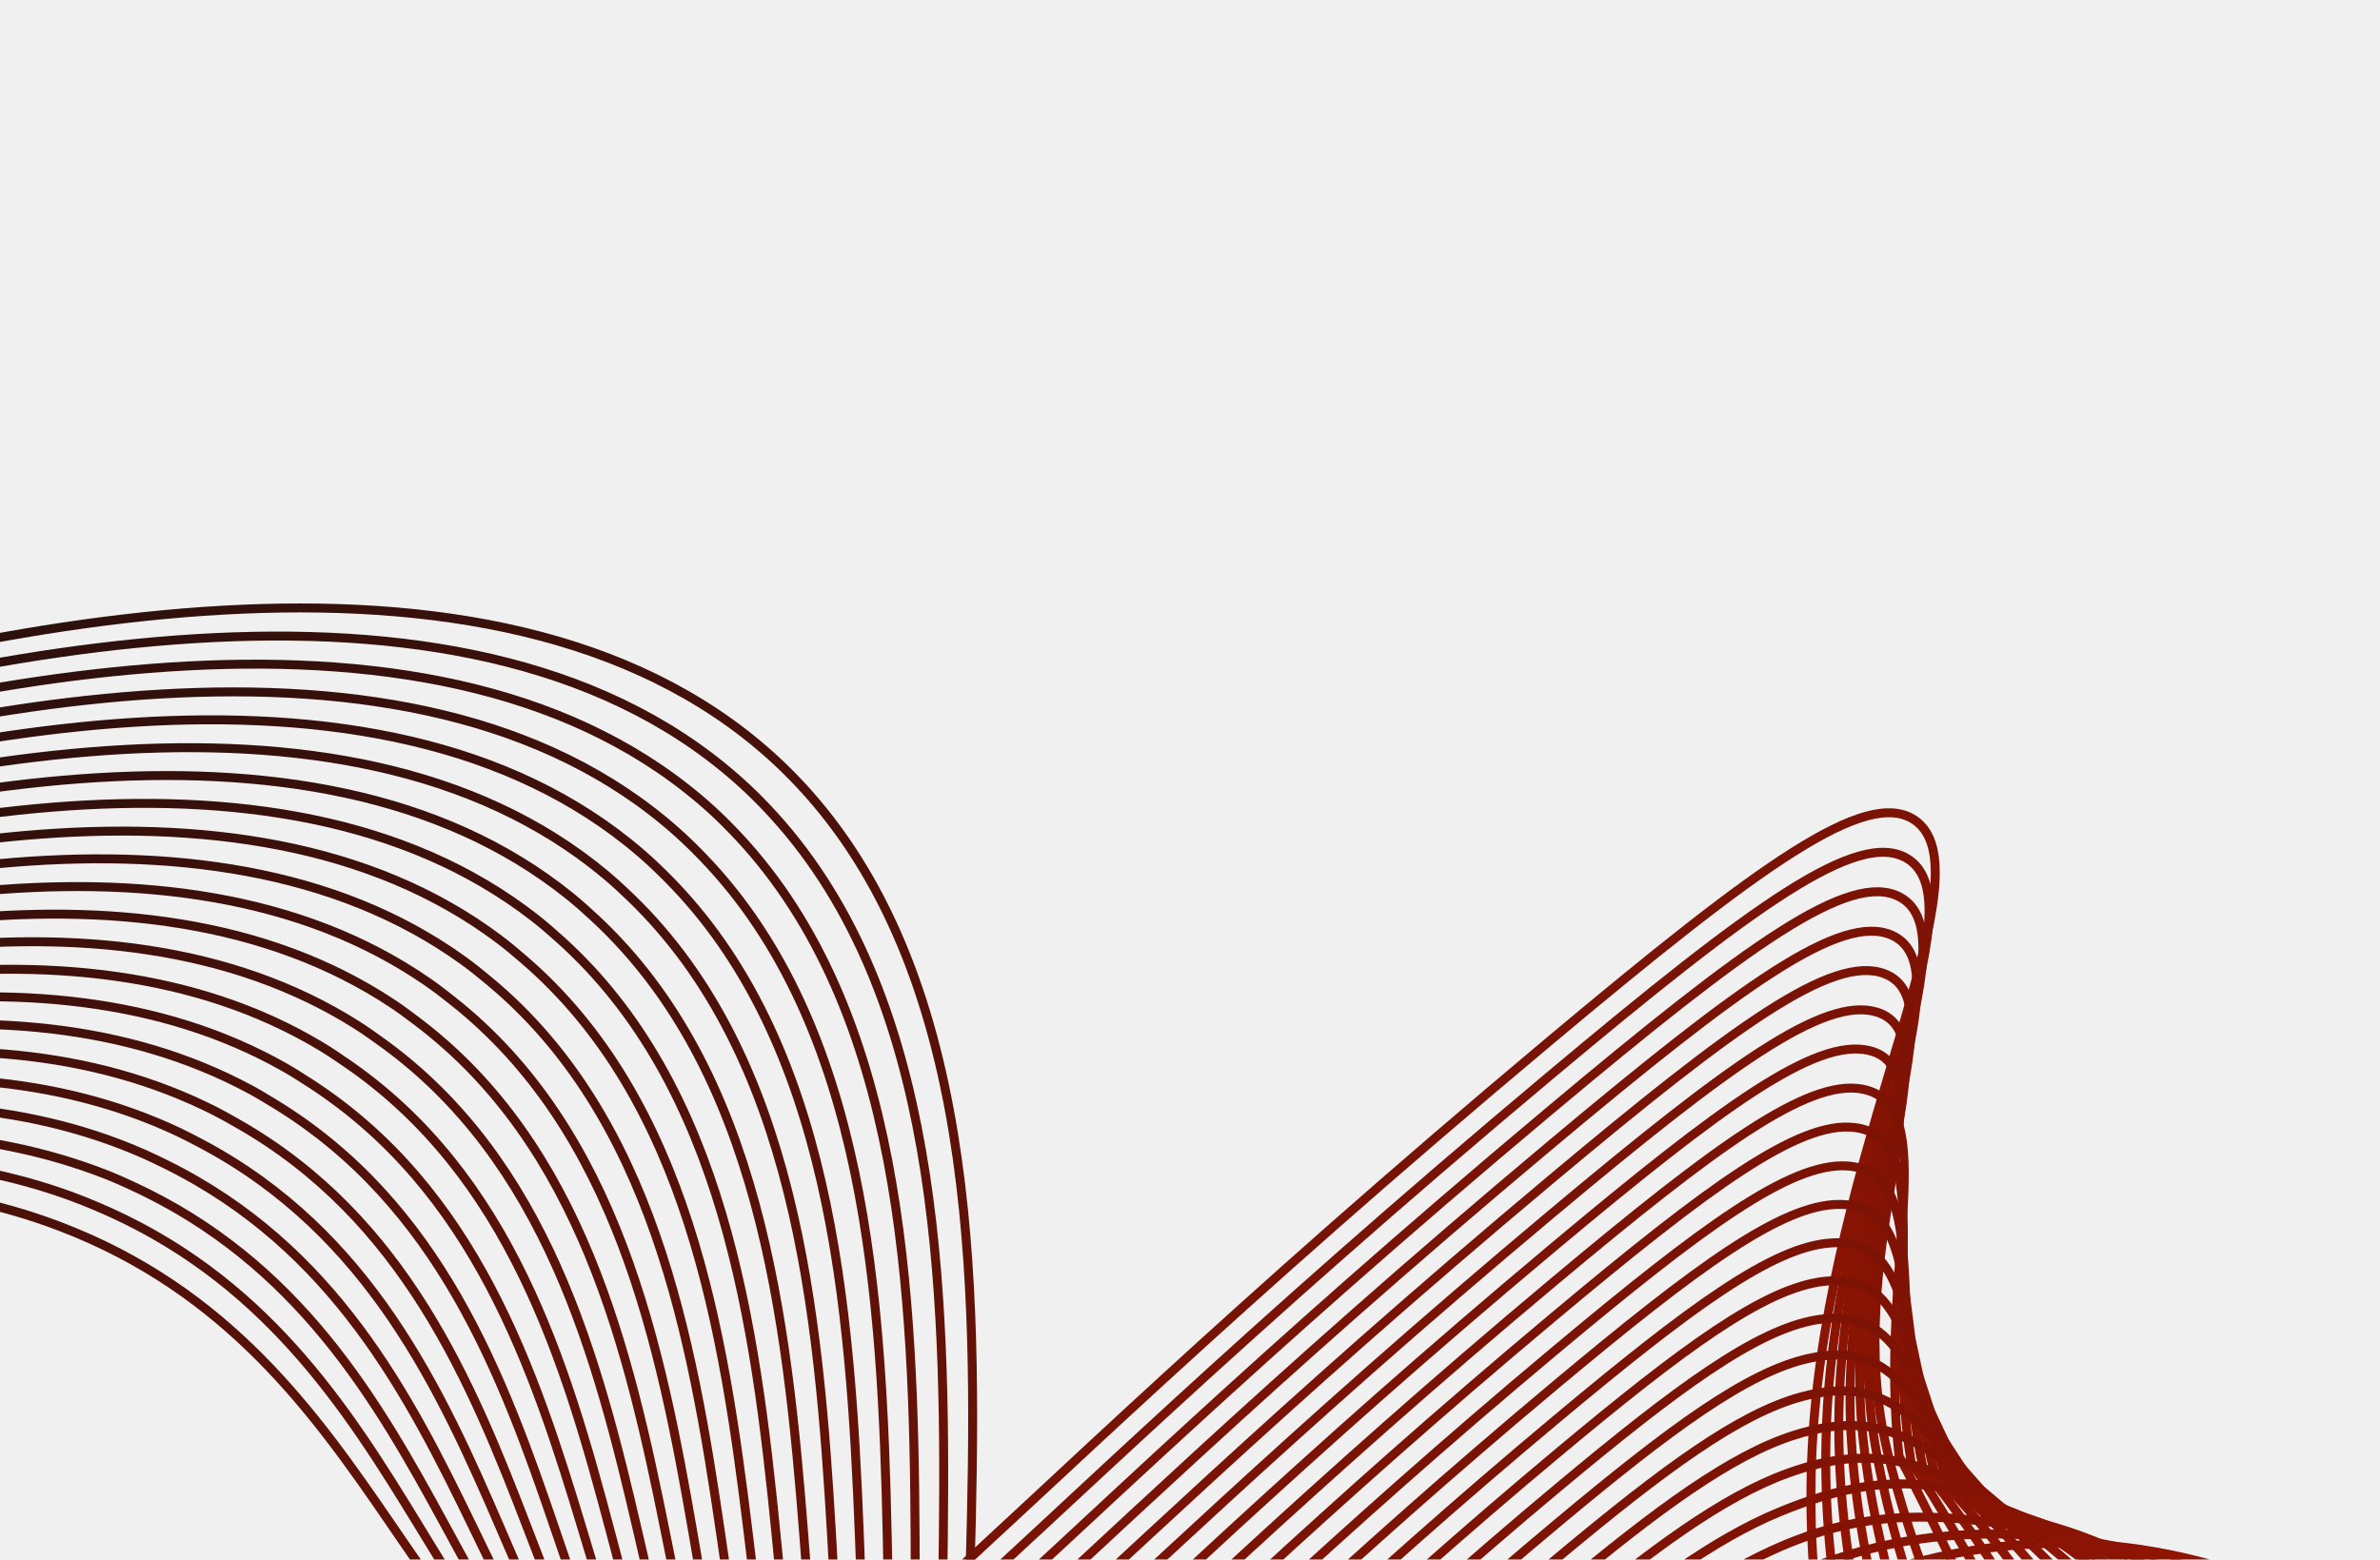
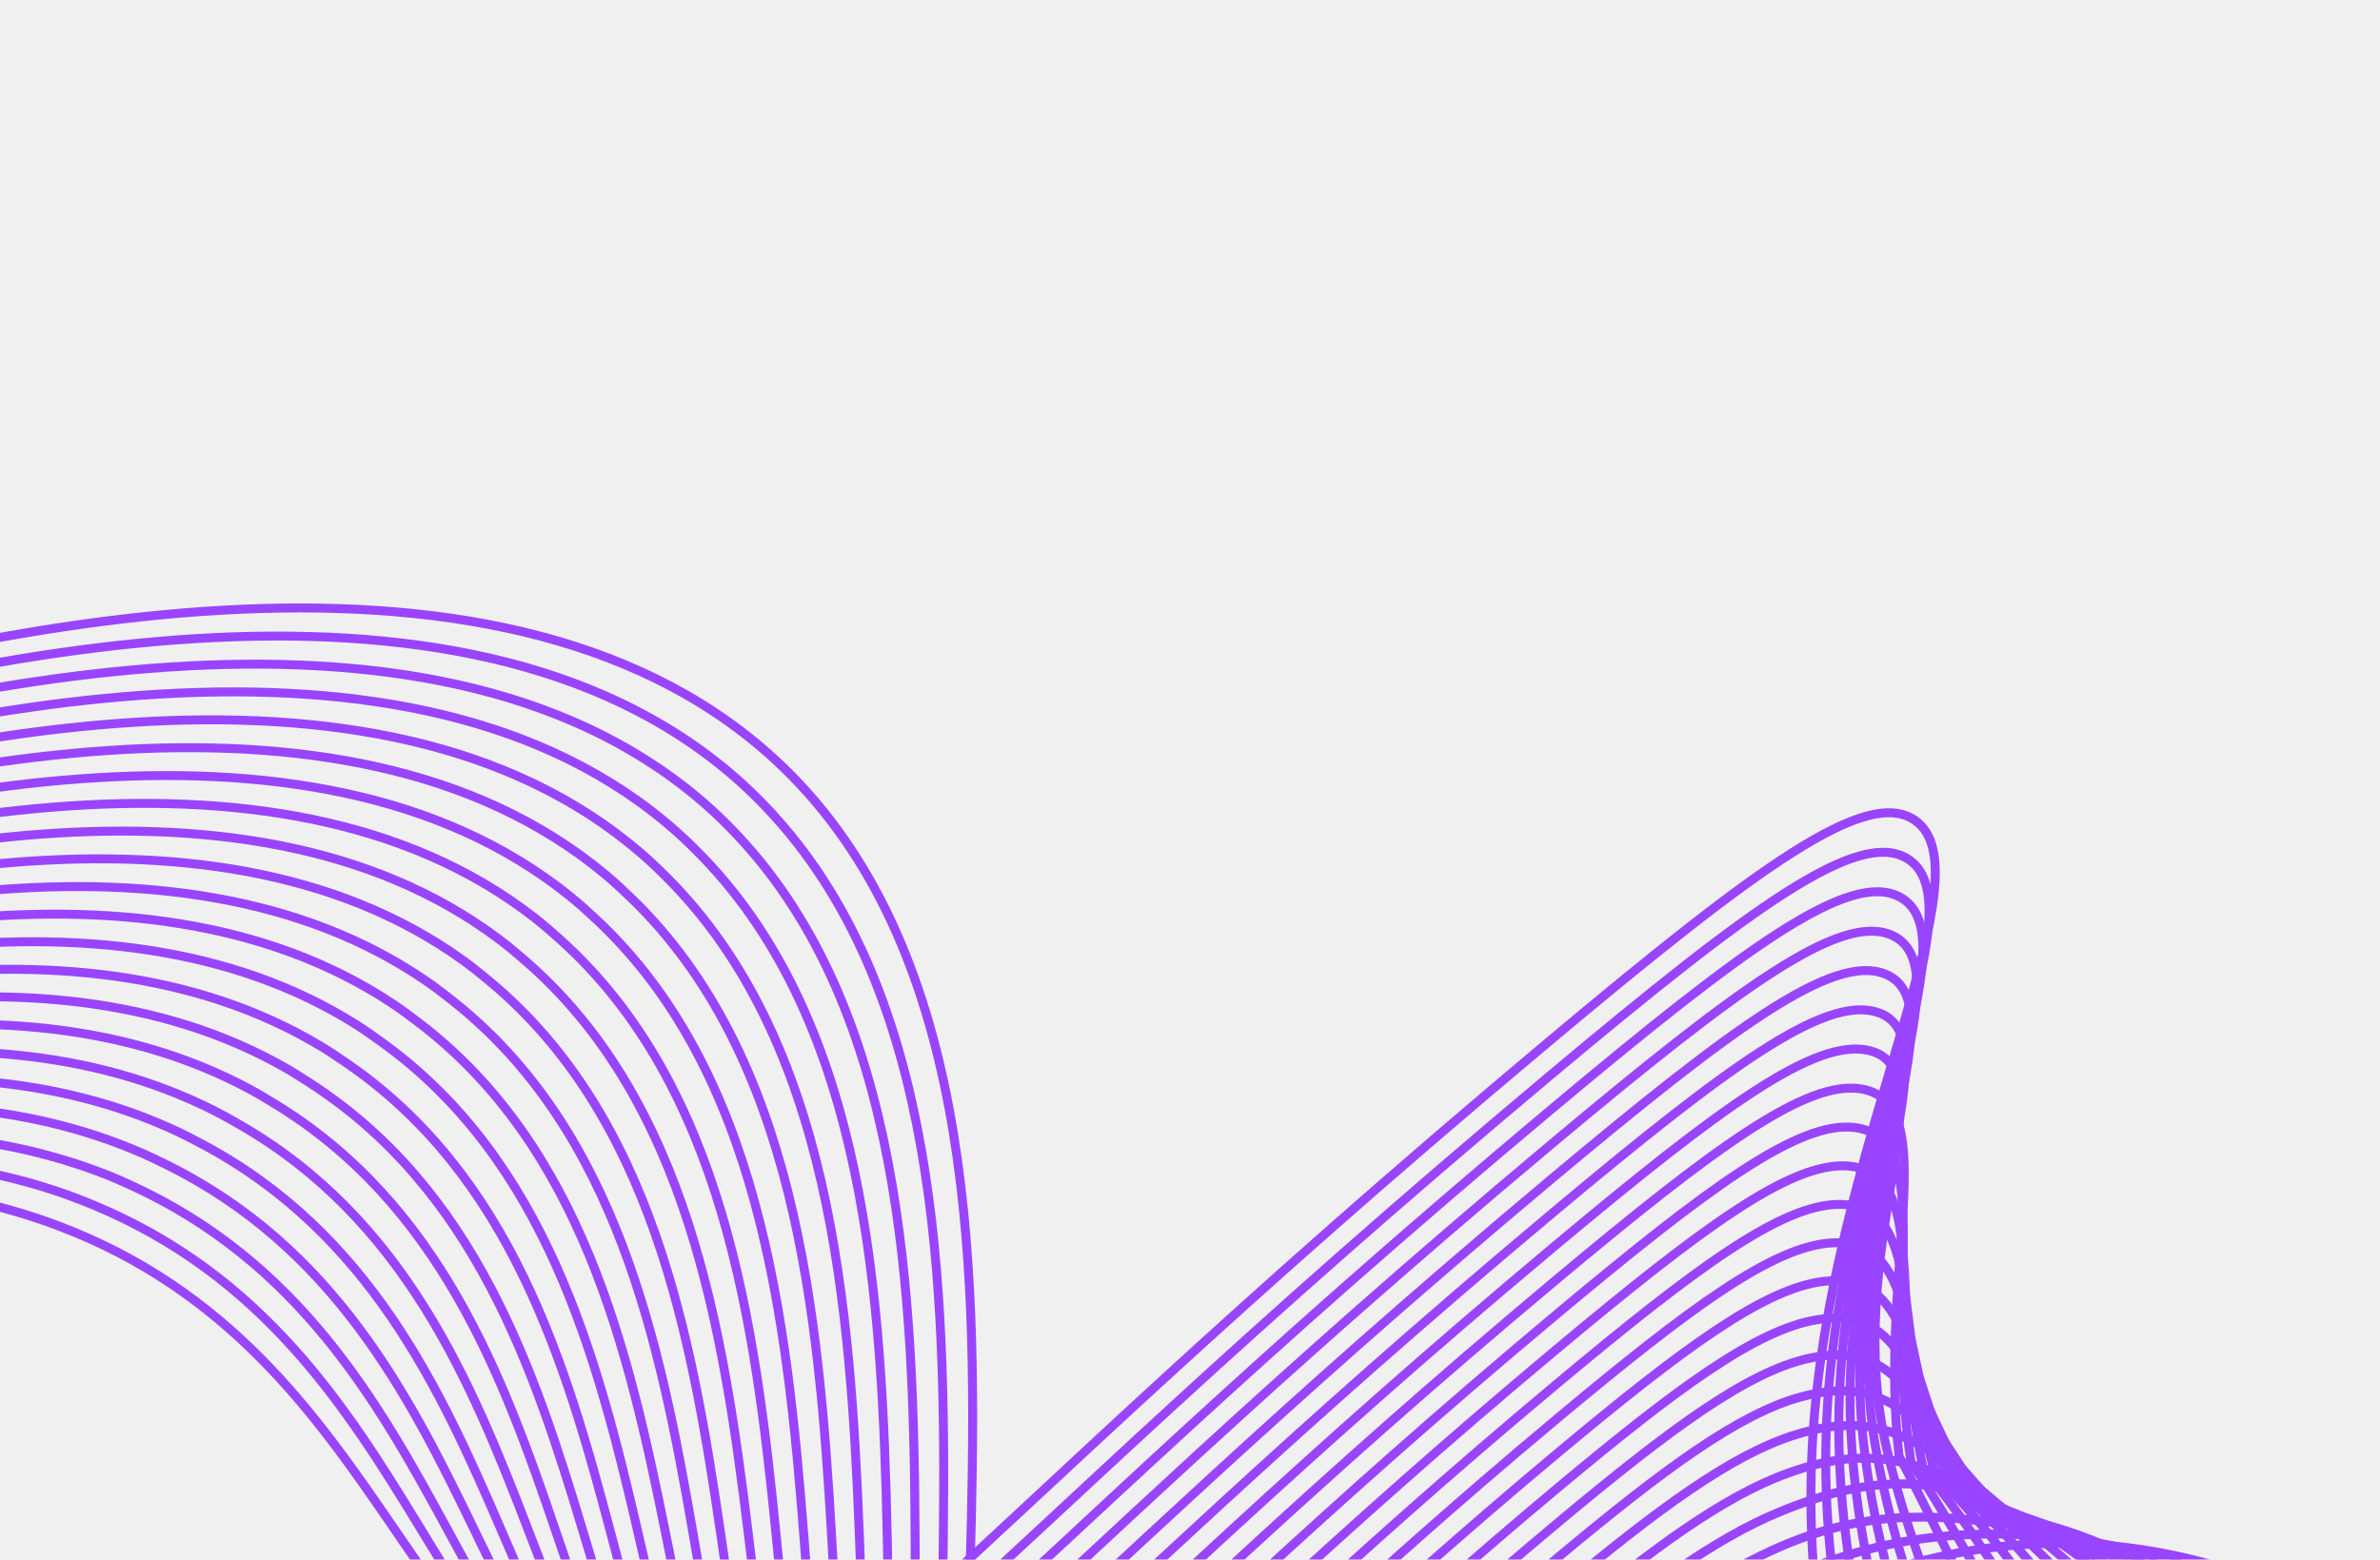
<svg xmlns="http://www.w3.org/2000/svg" width="1329" height="871" viewBox="0 0 1329 871" fill="none">
  <g clip-path="url(#clip0_1409_3111)">
    <path d="M1286.55 1413.39C1039.11 1138.81 1000.76 930.287 1013.31 788.838C1027.32 630.975 1111.01 485.925 1068.96 457.925C1042.04 439.994 982.827 482.914 864.872 581.764C507.18 881.51 461.838 981.071 364.196 972.388C227.401 960.25 221.896 756.414 32.893 684.776C-105.926 632.167 -256.165 684.026 -365.766 739.751" stroke="url(#paint0_linear_1409_3111)" stroke-width="5" stroke-miterlimit="10" />
    <path d="M1300.03 1401.2C1059.96 1133.36 1013.71 927.059 1020.06 792.316C1027.15 641.738 1107.42 504.547 1064.79 479.393C1037.38 463.217 979.242 505.428 865.315 600.884C519.109 890.917 471.751 991.134 375.3 981.42C238.549 967.129 241.362 752.055 52.892 673.341C48.783 671.625 44.716 669.99 40.6 668.464C-95.346 618.156 -247.192 669.422 -358.187 723.973" stroke="url(#paint1_linear_1409_3111)" stroke-width="5" stroke-miterlimit="10" />
    <path d="M1313.48 1389.01C1080.8 1127.92 1026.62 924.155 1026.78 795.796C1026.95 652.723 1103.8 523.174 1060.59 500.862C1032.69 486.444 975.616 527.947 865.737 620.012C531.066 900.33 481.594 1001.55 386.37 990.439C249.594 974.485 260.795 747.576 72.86 661.889C68.737 660.008 64.628 658.132 60.432 656.472C-76.535 602.282 -235.058 653.183 -350.63 708.181" stroke="url(#paint2_linear_1409_3111)" stroke-width="5" stroke-miterlimit="10" />
    <path d="M1326.95 1376.82C1101.63 1122.42 1039.56 921.65 1033.51 799.282C1026.82 663.972 1100.16 541.812 1056.41 522.343C1027.99 509.69 972.036 550.48 866.174 639.141C542.997 909.777 491.469 1011.76 397.453 999.463C260.692 981.574 280.249 743.015 92.839 650.443C88.68 648.387 84.52 646.346 80.301 644.491C-56.795 584.223 -222.888 636.955 -343.035 692.395" stroke="url(#paint3_linear_1409_3111)" stroke-width="5" stroke-miterlimit="10" />
    <path d="M1340.42 1364.63C1122.46 1116.98 1052.55 919.584 1040.24 802.77C1026.82 675.504 1096.49 560.462 1052.22 543.821C1023.28 532.937 968.433 573.01 866.6 658.273C554.932 919.205 501.341 1021.96 408.534 1008.48C271.758 988.627 299.711 738.369 112.821 638.979C108.622 636.757 104.418 634.534 100.13 632.479C-37.556 567.304 -210.75 620.705 -335.495 676.6" stroke="url(#paint4_linear_1409_3111)" stroke-width="5" stroke-miterlimit="10" />
    <path d="M1353.88 1352.44C1143.28 1111.54 1065.66 918.006 1046.96 806.258C1027.05 687.343 1092.82 579.125 1048.03 565.292C1018.54 556.19 964.827 595.534 867.022 677.403C566.853 928.629 511.201 1032.13 419.603 1017.51C282.83 995.662 319.188 733.646 132.781 627.543C128.546 625.132 124.314 622.711 119.956 620.5C-18.328 550.456 -198.637 604.473 -327.947 660.826" stroke="url(#paint5_linear_1409_3111)" stroke-width="5" stroke-miterlimit="10" />
    <path d="M1367.35 1340.25C1164.12 1106.08 1078.97 916.945 1053.69 809.749C1027.69 699.461 1089.11 597.801 1043.85 586.775C1013.81 579.456 961.227 618.082 867.464 696.536C578.798 938.058 521.076 1042.3 430.692 1026.53C293.901 1002.67 338.706 728.863 152.764 616.102C148.476 613.504 144.223 610.898 139.814 608.523C0.929 533.641 -186.482 588.258 -320.365 645.048" stroke="url(#paint6_linear_1409_3111)" stroke-width="5" stroke-miterlimit="10" />
    <path d="M1380.81 1328.07C1184.95 1100.63 1111.58 908.425 1060.42 813.236C1048.66 707.689 1085.4 616.5 1039.66 608.249C1009.07 602.733 957.631 640.593 867.881 715.691C590.723 947.51 530.94 1052.46 441.761 1035.58C304.968 1009.69 358.234 724.037 172.734 604.682C168.42 601.908 164.111 599.109 159.64 596.554C20.13 516.873 -174.373 572.025 -312.826 629.281" stroke="url(#paint7_linear_1409_3111)" stroke-width="5" stroke-miterlimit="10" />
    <path d="M1394.28 1315.88C1205.78 1095.17 1127.41 905.296 1067.15 816.723C1051.7 718.649 1081.68 635.224 1035.47 629.728C1004.31 626.021 954.038 663.111 868.322 734.802C602.69 956.926 540.82 1062.56 452.844 1044.58C316.053 1016.62 377.811 719.108 192.718 593.214C188.372 590.256 184.025 587.272 179.491 584.543C39.341 500.093 -162.204 555.778 -305.253 613.474" stroke="url(#paint8_linear_1409_3111)" stroke-width="5" stroke-miterlimit="10" />
    <path d="M1407.74 1303.7C1226.62 1089.72 1143.24 902.177 1073.88 820.212C1054.76 729.606 1077.95 653.965 1031.28 651.202C999.556 649.32 950.435 685.641 868.755 753.931C614.596 966.36 550.694 1072.66 463.926 1053.6C327.131 1023.55 397.413 714.153 212.696 581.76C208.315 578.623 203.925 575.456 199.334 572.549C58.535 483.355 -150.06 539.538 -297.688 597.685" stroke="url(#paint9_linear_1409_3111)" stroke-width="5" stroke-miterlimit="10" />
    <path d="M1421.21 1291.51C1247.44 1084.26 1159.07 899.054 1080.61 823.705C1057.8 740.573 1074.21 672.737 1027.1 672.684C994.799 672.645 946.831 708.177 869.188 773.05C626.543 975.763 560.574 1082.74 475.009 1062.62C338.222 1030.45 417.049 709.147 232.675 570.308C228.259 566.981 223.826 563.642 219.184 560.555C77.713 466.637 -137.915 523.299 -290.12 581.894" stroke="url(#paint10_linear_1409_3111)" stroke-width="5" stroke-miterlimit="10" />
    <path d="M1434.68 1279.32C1268.29 1078.82 1174.89 895.925 1087.33 827.209C1060.84 751.549 1070.47 691.537 1022.91 694.183C990.037 696.004 943.228 730.722 869.612 792.218C638.47 985.226 570.449 1092.83 486.072 1071.67C349.292 1037.36 436.693 704.155 252.637 558.896C248.183 555.383 243.729 551.87 239.005 548.617C96.853 449.995 -125.791 507.11 -282.576 566.156" stroke="url(#paint11_linear_1409_3111)" stroke-width="5" stroke-miterlimit="10" />
    <path d="M1448.14 1267.13C1289.12 1073.36 1190.74 892.808 1094.06 830.679C1063.89 762.493 1066.76 710.332 1018.73 715.636C985.287 719.331 939.632 753.233 870.046 811.331C650.389 994.628 580.336 1102.86 497.163 1080.68C360.404 1044.2 456.409 699.063 272.619 547.433C268.138 543.734 263.618 540.04 258.845 536.591C115.986 433.302 -113.644 490.823 -275.015 550.339" stroke="url(#paint12_linear_1409_3111)" stroke-width="5" stroke-miterlimit="10" />
    <path d="M1461.59 1254.94C1309.95 1067.91 1206.57 889.689 1100.79 834.175C1066.94 773.463 1063.04 729.157 1014.54 737.114C980.533 742.693 936.03 775.757 870.473 830.457C662.336 1004.06 590.22 1112.91 508.24 1089.7C371.503 1051.02 476.148 693.95 292.596 535.99C288.08 532.101 283.515 528.228 278.699 524.607C135.133 416.641 -101.496 474.611 -267.467 534.549" stroke="url(#paint13_linear_1409_3111)" stroke-width="5" stroke-miterlimit="10" />
    <path d="M1475.07 1242.76C1330.79 1062.46 1222.39 886.564 1107.52 837.658C1069.99 784.418 1059.33 747.992 1010.34 758.601C975.789 766.076 932.426 798.291 870.92 849.607C674.286 1013.51 600.137 1122.93 519.335 1098.74C382.635 1057.83 495.915 688.879 312.588 524.558C308.039 520.485 303.426 516.439 298.56 512.638C154.257 400.014 -89.34 458.398 -259.866 518.792" stroke="url(#paint14_linear_1409_3111)" stroke-width="5" stroke-miterlimit="10" />
    <path d="M1488.54 1230.58C1351.62 1057 1238.23 883.442 1114.25 841.147C1073.03 795.378 1055.64 766.843 1006.16 780.066C971.059 789.447 928.832 820.813 871.332 868.722C686.208 1022.92 610.027 1132.91 530.394 1107.75C393.744 1064.57 515.698 683.714 332.538 513.121C327.958 508.859 323.297 504.639 318.352 500.652C173.338 383.37 -77.213 442.146 -252.311 502.974" stroke="url(#paint15_linear_1409_3111)" stroke-width="5" stroke-miterlimit="10" />
    <path d="M1502.01 1218.39C1372.45 1051.55 1254.06 880.332 1120.98 844.629C1076.12 806.33 1051.96 785.703 1001.98 801.538C966.341 812.833 925.235 843.332 871.775 887.831C698.153 1032.32 619.946 1142.87 541.485 1116.75C404.897 1071.28 535.534 678.535 352.53 501.628C347.922 497.173 343.212 492.784 338.234 488.623C192.422 366.744 -65.086 425.902 -244.755 487.201" stroke="url(#paint16_linear_1409_3111)" stroke-width="5" stroke-miterlimit="10" />
    <path d="M1515.49 1206.18C1393.3 1046.08 1269.91 877.172 1127.73 848.099C1079.15 817.272 1048.3 804.545 997.812 822.991C961.65 836.18 921.65 865.834 872.217 906.957C710.099 1041.74 629.871 1152.84 552.571 1125.77C416.046 1077.99 555.383 673.378 372.496 490.203C367.863 485.557 363.099 480.997 358.071 476.656C211.485 350.13 -52.932 409.673 -237.201 471.432" stroke="url(#paint17_linear_1409_3111)" stroke-width="5" stroke-miterlimit="10" />
    <path d="M1528.96 1194C1414.13 1040.66 1264.34 932.411 1134.45 851.598C1085.85 821.357 1044.64 823.431 993.618 844.48C956.934 859.593 918.041 888.375 872.638 926.1C722.024 1051.19 639.791 1162.81 563.642 1134.81C427.222 1084.66 575.269 668.187 392.48 478.737C387.818 473.909 382.993 469.17 377.919 464.651C230.546 333.51 -40.772 393.43 -229.632 455.616" stroke="url(#paint18_linear_1409_3111)" stroke-width="5" stroke-miterlimit="10" />
    <path d="M1542.43 1181.82C1434.97 1035.17 1299.55 885.131 1141.19 855.071C1084.06 844.231 1041 842.293 989.437 865.944C952.241 882.985 914.453 910.888 873.076 945.22C733.96 1060.61 649.737 1172.74 574.728 1143.82C438.422 1091.29 595.185 662.983 412.464 467.278C407.769 462.255 402.889 457.361 397.764 452.65C249.323 317.197 -28.643 377.181 -222.082 439.82" stroke="url(#paint19_linear_1409_3111)" stroke-width="5" stroke-miterlimit="10" />
    <path d="M1555.9 1169.63C1455.82 1029.72 1316.86 875.046 1147.92 858.558C1087.99 852.713 1037.37 861.172 985.253 887.417C947.554 906.388 910.852 933.417 873.512 964.349C745.897 1070.04 659.554 1182.98 585.808 1152.85C449.872 1097.31 615.411 657.523 432.44 455.83C427.729 450.609 422.786 445.553 417.61 440.66C268.477 300.449 -16.5 360.937 -214.503 424.028" stroke="url(#paint20_linear_1409_3111)" stroke-width="5" stroke-miterlimit="10" />
    <path d="M1569.37 1157.45C1476.65 1024.27 1333.24 864.692 1154.65 862.051C885.422 858.083 719.297 1213.54 596.885 1161.87C457.34 1102.98 644.339 628.847 437.452 428.668C287.633 283.707 -4.377 344.69 -206.944 408.246" stroke="url(#paint21_linear_1409_3111)" stroke-width="5" stroke-miterlimit="10" />
  </g>
  <defs>
    <linearGradient id="paint0_linear_1409_3111" x1="1286.55" y1="1413.39" x2="-70.873" y2="1.99" gradientUnits="userSpaceOnUse">
-       <stop offset="0.297" stop-color="#931403" />
-       <stop offset="0.969" stop-color="#200F0D" />
+       <stop offset="0.297" stop-color="#9945FF" />
+       <stop offset="0.969" stop-color="#9945FF" />
    </linearGradient>
    <linearGradient id="paint1_linear_1409_3111" x1="1300.03" y1="1401.2" x2="-21.981" y2="-29.192" gradientUnits="userSpaceOnUse">
-       <stop offset="0.297" stop-color="#931403" />
-       <stop offset="0.969" stop-color="#200F0D" />
+       <stop offset="0.297" stop-color="#9945FF" />
+       <stop offset="0.969" stop-color="#9945FF" />
    </linearGradient>
    <linearGradient id="paint2_linear_1409_3111" x1="1313.48" y1="1389.01" x2="31.084" y2="-59.763" gradientUnits="userSpaceOnUse">
-       <stop offset="0.297" stop-color="#931403" />
-       <stop offset="0.969" stop-color="#200F0D" />
+       <stop offset="0.297" stop-color="#9945FF" />
+       <stop offset="0.969" stop-color="#9945FF" />
    </linearGradient>
    <linearGradient id="paint3_linear_1409_3111" x1="1326.91" y1="1376.92" x2="88.636" y2="-89.164" gradientUnits="userSpaceOnUse">
-       <stop offset="0.297" stop-color="#931403" />
-       <stop offset="0.969" stop-color="#200F0D" />
+       <stop offset="0.297" stop-color="#9945FF" />
+       <stop offset="0.969" stop-color="#9945FF" />
    </linearGradient>
    <linearGradient id="paint4_linear_1409_3111" x1="1332.91" y1="1383.34" x2="116.524" y2="-93.74" gradientUnits="userSpaceOnUse">
-       <stop offset="0.297" stop-color="#931403" />
-       <stop offset="0.969" stop-color="#200F0D" />
+       <stop offset="0.297" stop-color="#9945FF" />
+       <stop offset="0.969" stop-color="#9945FF" />
    </linearGradient>
    <linearGradient id="paint5_linear_1409_3111" x1="1338.88" y1="1389.83" x2="145.554" y2="-97.753" gradientUnits="userSpaceOnUse">
-       <stop offset="0.297" stop-color="#931403" />
-       <stop offset="0.969" stop-color="#200F0D" />
+       <stop offset="0.297" stop-color="#9945FF" />
+       <stop offset="0.969" stop-color="#9945FF" />
    </linearGradient>
    <linearGradient id="paint6_linear_1409_3111" x1="1344.83" y1="1396.35" x2="175.78" y2="-101.137" gradientUnits="userSpaceOnUse">
-       <stop offset="0.297" stop-color="#931403" />
-       <stop offset="0.969" stop-color="#200F0D" />
+       <stop offset="0.297" stop-color="#9945FF" />
+       <stop offset="0.969" stop-color="#9945FF" />
    </linearGradient>
    <linearGradient id="paint7_linear_1409_3111" x1="1350.75" y1="1402.95" x2="207.058" y2="-103.835" gradientUnits="userSpaceOnUse">
-       <stop offset="0.297" stop-color="#931403" />
-       <stop offset="0.969" stop-color="#200F0D" />
+       <stop offset="0.297" stop-color="#9945FF" />
+       <stop offset="0.969" stop-color="#9945FF" />
    </linearGradient>
    <linearGradient id="paint8_linear_1409_3111" x1="1356.68" y1="1409.55" x2="239.627" y2="-105.822" gradientUnits="userSpaceOnUse">
-       <stop offset="0.297" stop-color="#931403" />
-       <stop offset="0.969" stop-color="#200F0D" />
+       <stop offset="0.297" stop-color="#9945FF" />
+       <stop offset="0.969" stop-color="#9945FF" />
    </linearGradient>
    <linearGradient id="paint9_linear_1409_3111" x1="1362.58" y1="1416.19" x2="273.268" y2="-106.952" gradientUnits="userSpaceOnUse">
-       <stop offset="0.297" stop-color="#931403" />
-       <stop offset="0.969" stop-color="#200F0D" />
+       <stop offset="0.297" stop-color="#9945FF" />
+       <stop offset="0.969" stop-color="#9945FF" />
    </linearGradient>
    <linearGradient id="paint10_linear_1409_3111" x1="1368.48" y1="1422.86" x2="307.937" y2="-107.16" gradientUnits="userSpaceOnUse">
-       <stop offset="0.297" stop-color="#931403" />
-       <stop offset="0.969" stop-color="#200F0D" />
+       <stop offset="0.297" stop-color="#9945FF" />
+       <stop offset="0.969" stop-color="#9945FF" />
    </linearGradient>
    <linearGradient id="paint11_linear_1409_3111" x1="1374.34" y1="1429.61" x2="343.42" y2="-106.341" gradientUnits="userSpaceOnUse">
-       <stop offset="0.297" stop-color="#931403" />
-       <stop offset="0.969" stop-color="#200F0D" />
+       <stop offset="0.297" stop-color="#9945FF" />
+       <stop offset="0.969" stop-color="#9945FF" />
    </linearGradient>
    <linearGradient id="paint12_linear_1409_3111" x1="1380.22" y1="1436.33" x2="379.557" y2="-104.534" gradientUnits="userSpaceOnUse">
-       <stop offset="0.297" stop-color="#931403" />
-       <stop offset="0.969" stop-color="#200F0D" />
+       <stop offset="0.297" stop-color="#9945FF" />
+       <stop offset="0.969" stop-color="#9945FF" />
    </linearGradient>
    <linearGradient id="paint13_linear_1409_3111" x1="1386.06" y1="1443.09" x2="415.893" y2="-101.635" gradientUnits="userSpaceOnUse">
-       <stop offset="0.297" stop-color="#931403" />
-       <stop offset="0.969" stop-color="#200F0D" />
+       <stop offset="0.297" stop-color="#9945FF" />
+       <stop offset="0.969" stop-color="#9945FF" />
    </linearGradient>
    <linearGradient id="paint14_linear_1409_3111" x1="1391.92" y1="1449.88" x2="451.804" y2="-97.68" gradientUnits="userSpaceOnUse">
-       <stop offset="0.297" stop-color="#931403" />
-       <stop offset="0.969" stop-color="#200F0D" />
+       <stop offset="0.297" stop-color="#9945FF" />
+       <stop offset="0.969" stop-color="#9945FF" />
    </linearGradient>
    <linearGradient id="paint15_linear_1409_3111" x1="1397.77" y1="1456.68" x2="486.22" y2="-92.947" gradientUnits="userSpaceOnUse">
-       <stop offset="0.297" stop-color="#931403" />
-       <stop offset="0.969" stop-color="#200F0D" />
+       <stop offset="0.297" stop-color="#9945FF" />
+       <stop offset="0.969" stop-color="#9945FF" />
    </linearGradient>
    <linearGradient id="paint16_linear_1409_3111" x1="1403.62" y1="1463.48" x2="443.467" y2="-96.53" gradientUnits="userSpaceOnUse">
-       <stop offset="0.297" stop-color="#931403" />
-       <stop offset="0.969" stop-color="#200F0D" />
+       <stop offset="0.297" stop-color="#9945FF" />
+       <stop offset="0.969" stop-color="#9945FF" />
    </linearGradient>
    <linearGradient id="paint17_linear_1409_3111" x1="1409.45" y1="1470.33" x2="400.649" y2="-98.264" gradientUnits="userSpaceOnUse">
-       <stop offset="0.297" stop-color="#931403" />
-       <stop offset="0.969" stop-color="#200F0D" />
+       <stop offset="0.297" stop-color="#9945FF" />
+       <stop offset="0.969" stop-color="#9945FF" />
    </linearGradient>
    <linearGradient id="paint18_linear_1409_3111" x1="1415.26" y1="1477.21" x2="359.924" y2="-98.17" gradientUnits="userSpaceOnUse">
-       <stop offset="0.297" stop-color="#931403" />
-       <stop offset="0.969" stop-color="#200F0D" />
+       <stop offset="0.297" stop-color="#9945FF" />
+       <stop offset="0.969" stop-color="#9945FF" />
    </linearGradient>
    <linearGradient id="paint19_linear_1409_3111" x1="1421.09" y1="1484.08" x2="321.633" y2="-96.574" gradientUnits="userSpaceOnUse">
-       <stop offset="0.297" stop-color="#931403" />
-       <stop offset="0.969" stop-color="#200F0D" />
+       <stop offset="0.297" stop-color="#9945FF" />
+       <stop offset="0.969" stop-color="#9945FF" />
    </linearGradient>
    <linearGradient id="paint20_linear_1409_3111" x1="1426.89" y1="1490.98" x2="284.967" y2="-93.614" gradientUnits="userSpaceOnUse">
-       <stop offset="0.297" stop-color="#931403" />
-       <stop offset="0.969" stop-color="#200F0D" />
+       <stop offset="0.297" stop-color="#9945FF" />
+       <stop offset="0.969" stop-color="#9945FF" />
    </linearGradient>
    <linearGradient id="paint21_linear_1409_3111" x1="1432.7" y1="1497.9" x2="250.226" y2="-89.552" gradientUnits="userSpaceOnUse">
-       <stop offset="0.297" stop-color="#931403" />
-       <stop offset="0.969" stop-color="#200F0D" />
+       <stop offset="0.297" stop-color="#9945FF" />
+       <stop offset="0.969" stop-color="#9945FF" />
    </linearGradient>
    <clipPath id="clip0_1409_3111">
      <rect width="1531" height="871" fill="white" transform="matrix(-1 0 0 1 1329 0)" />
    </clipPath>
  </defs>
</svg>
